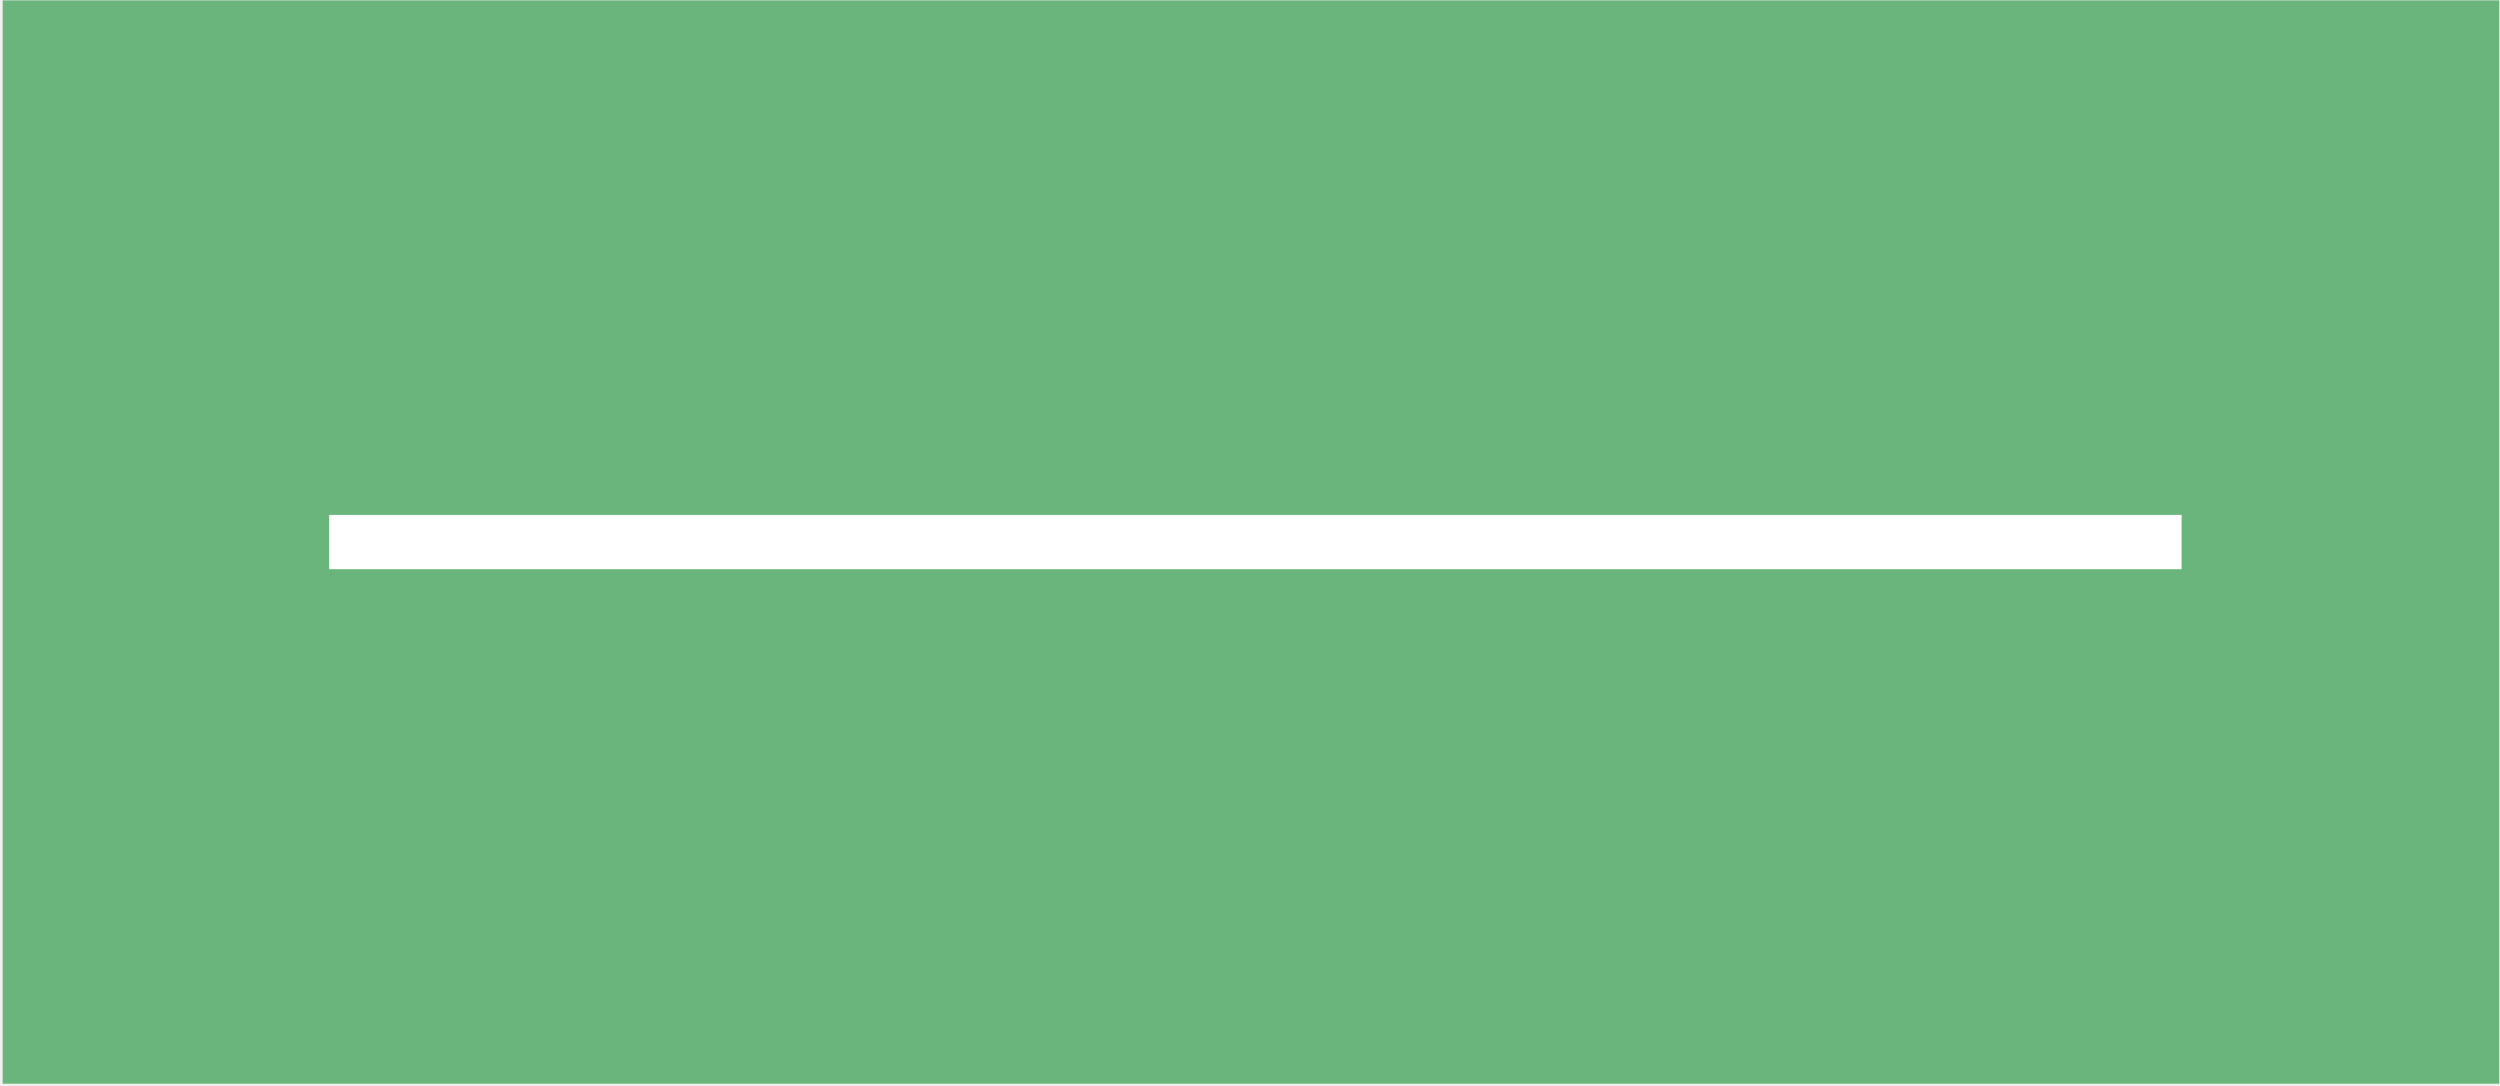
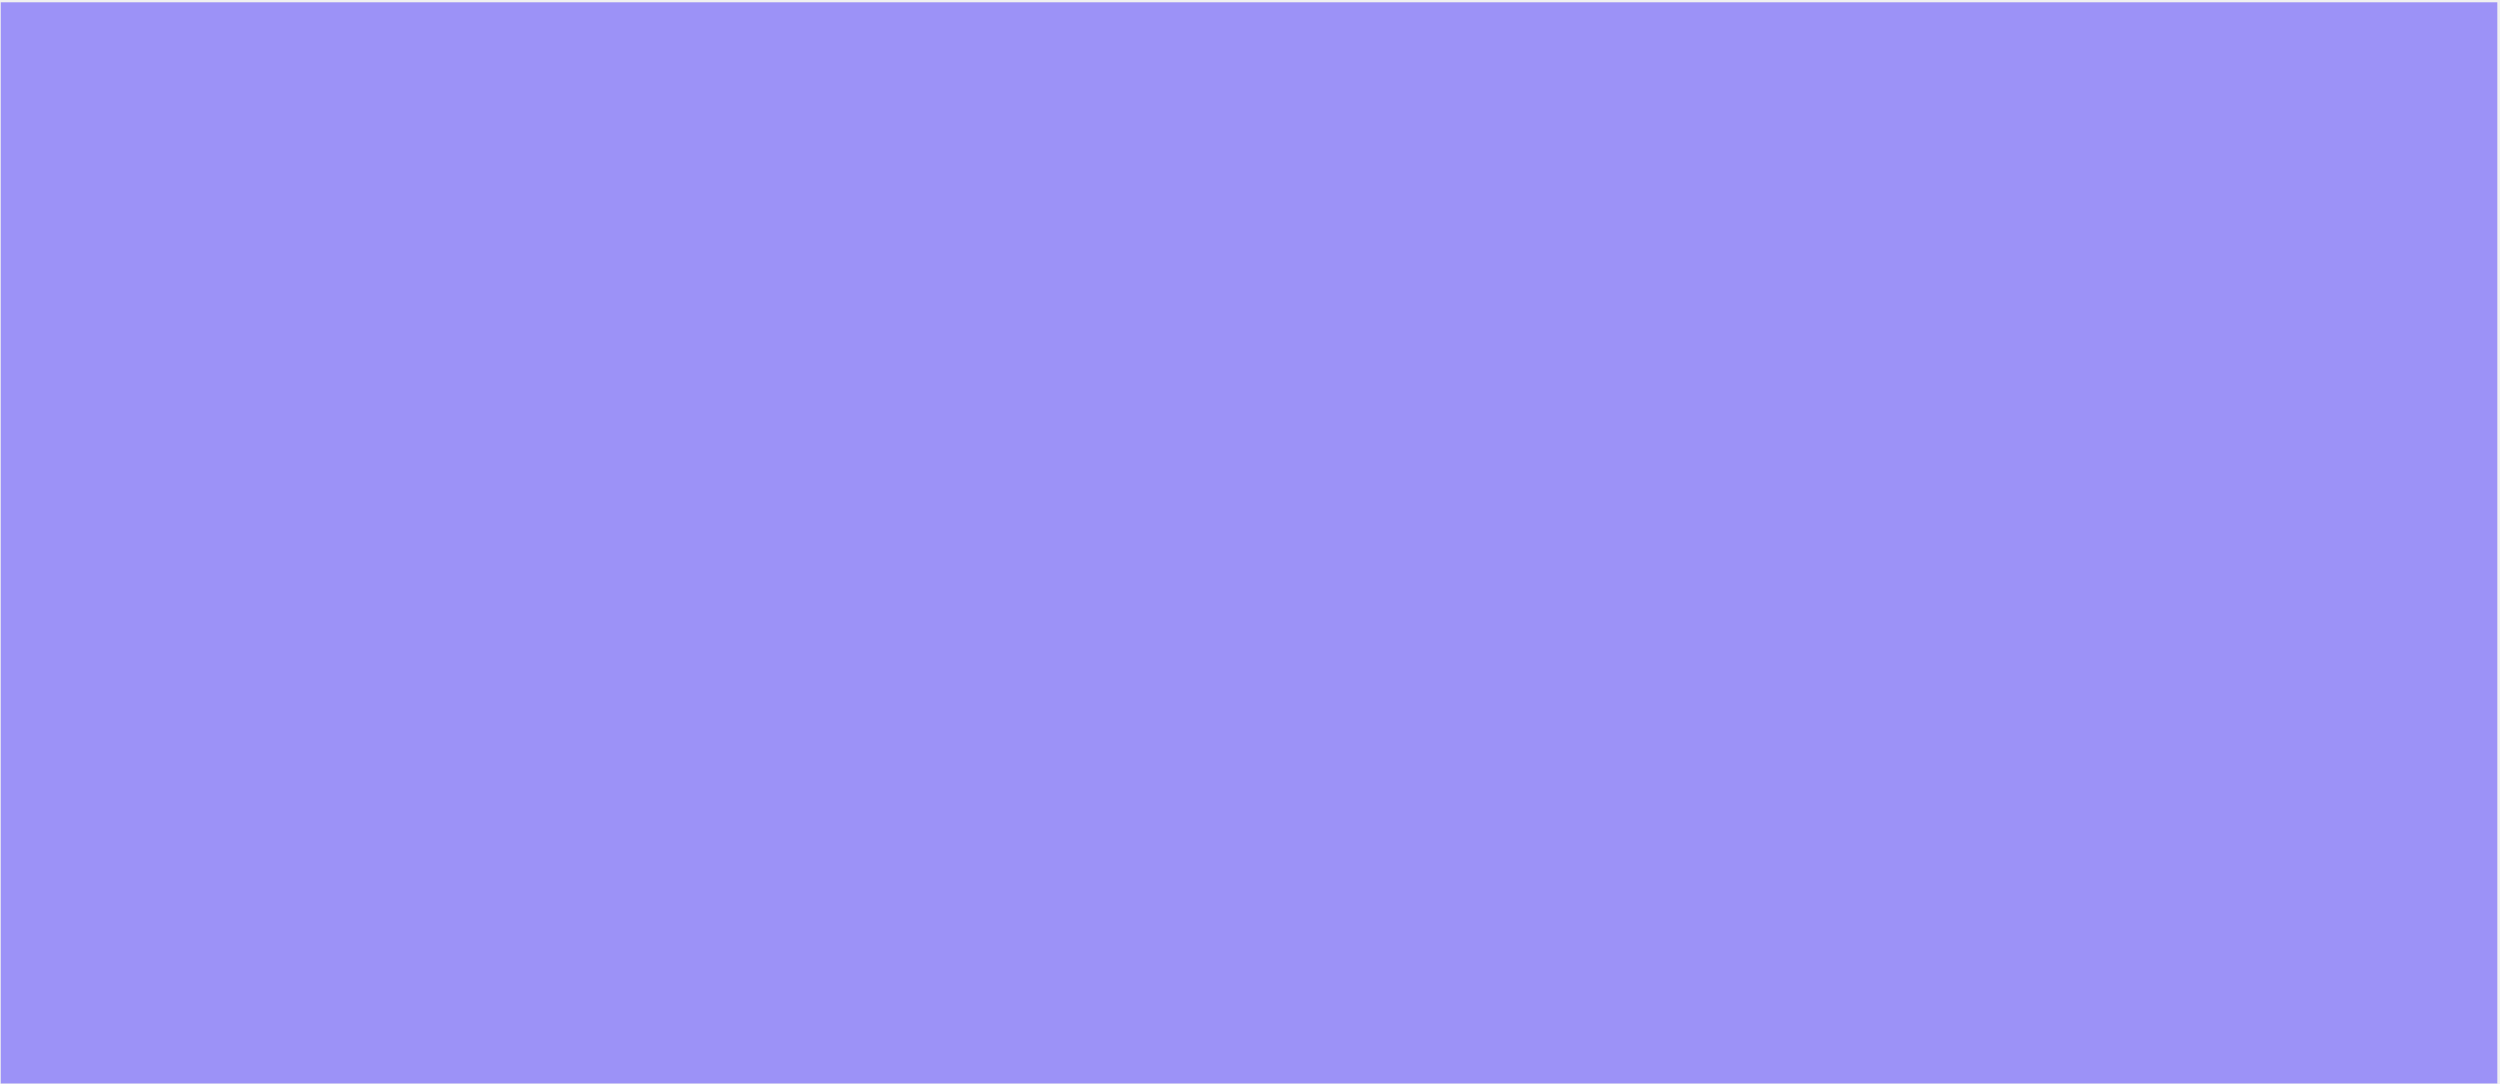
- <svg xmlns="http://www.w3.org/2000/svg" width="654px" height="284px" viewBox="0 0 654 284" version="1.1">
+ <svg xmlns="http://www.w3.org/2000/svg" width="653px" height="283px" viewBox="0 0 653 283" version="1.1">
  <defs />
  <g id="Page-1" stroke="none" stroke-width="1" fill="none" fill-rule="evenodd">
-     <g id="Default" transform="translate(1, 0)">
-       <rect id="Rectangle-path" stroke="#6AB57B" fill="#6AB57B" x="0.2" y="0.6" width="652.1" height="282.4" />
-       <rect id="Rectangle-path" stroke="#FFFFFF" fill="#FFFFFF" x="85.6" y="135.2" width="483.6" height="13.2" />
-     </g>
+     <rect id="Rectangle-path" fill="#9C92F7" x="0.2" y="0.6" width="652.1" height="282.4" />
  </g>
</svg>
